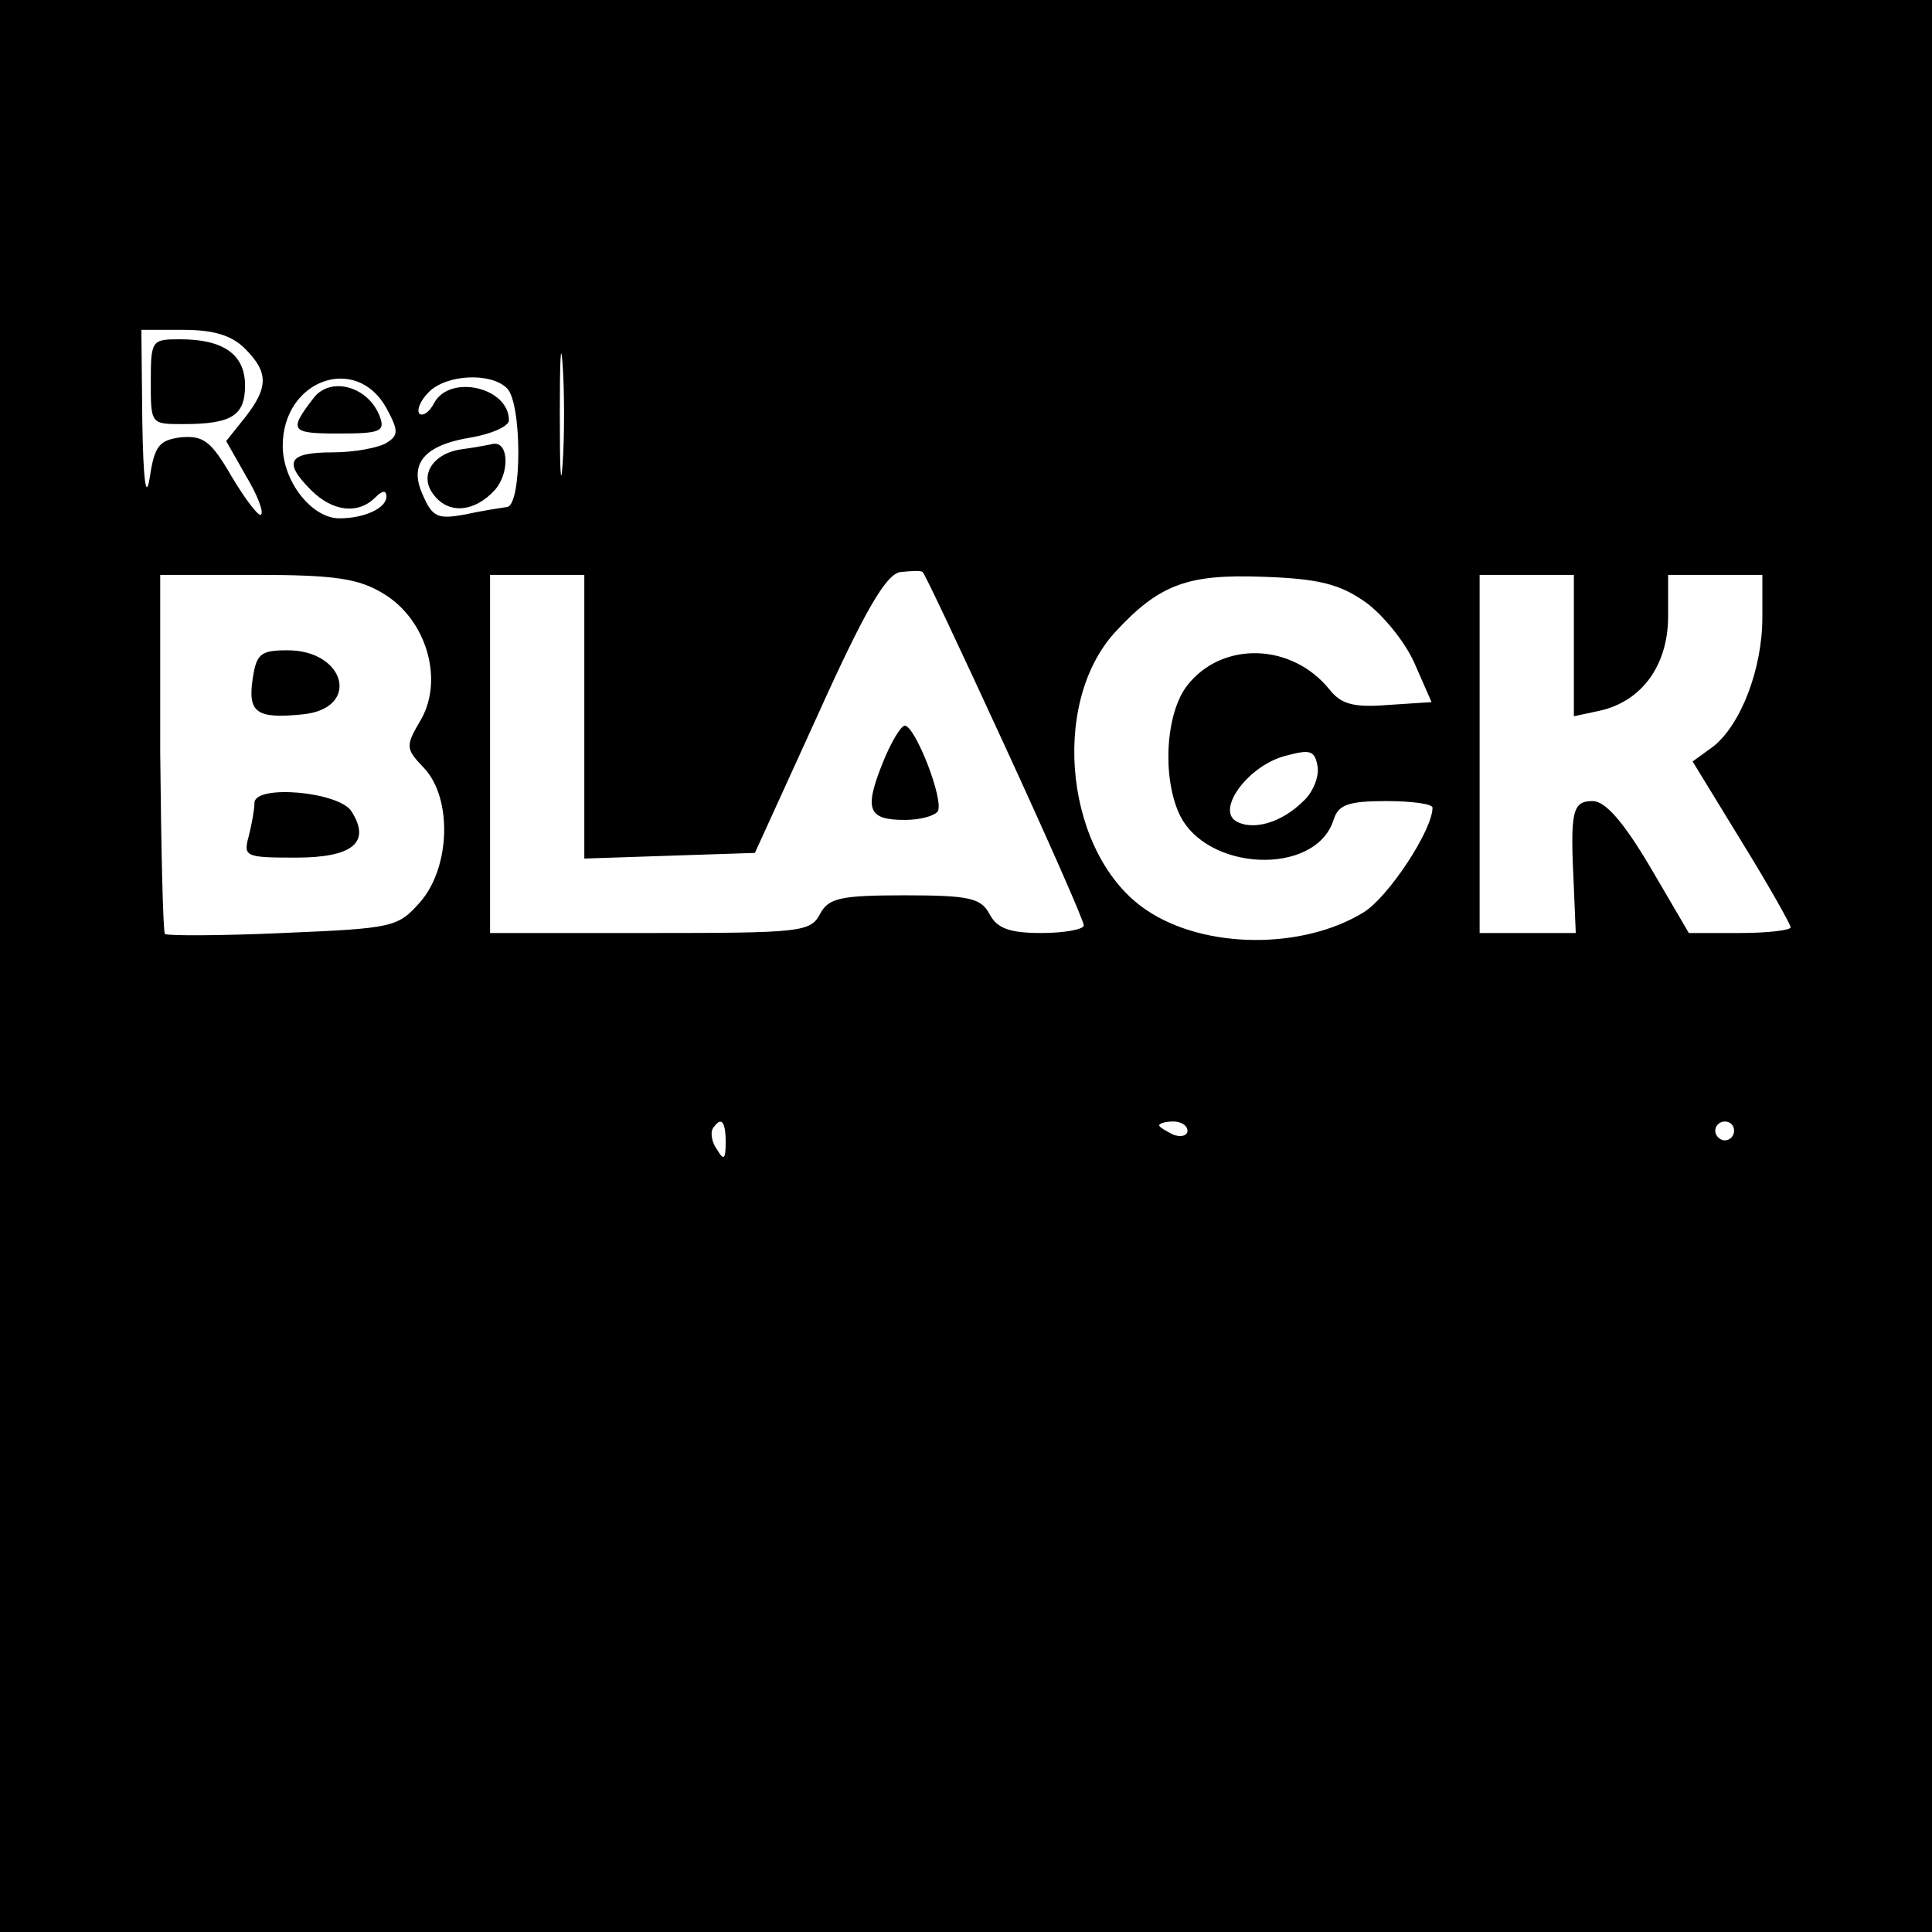
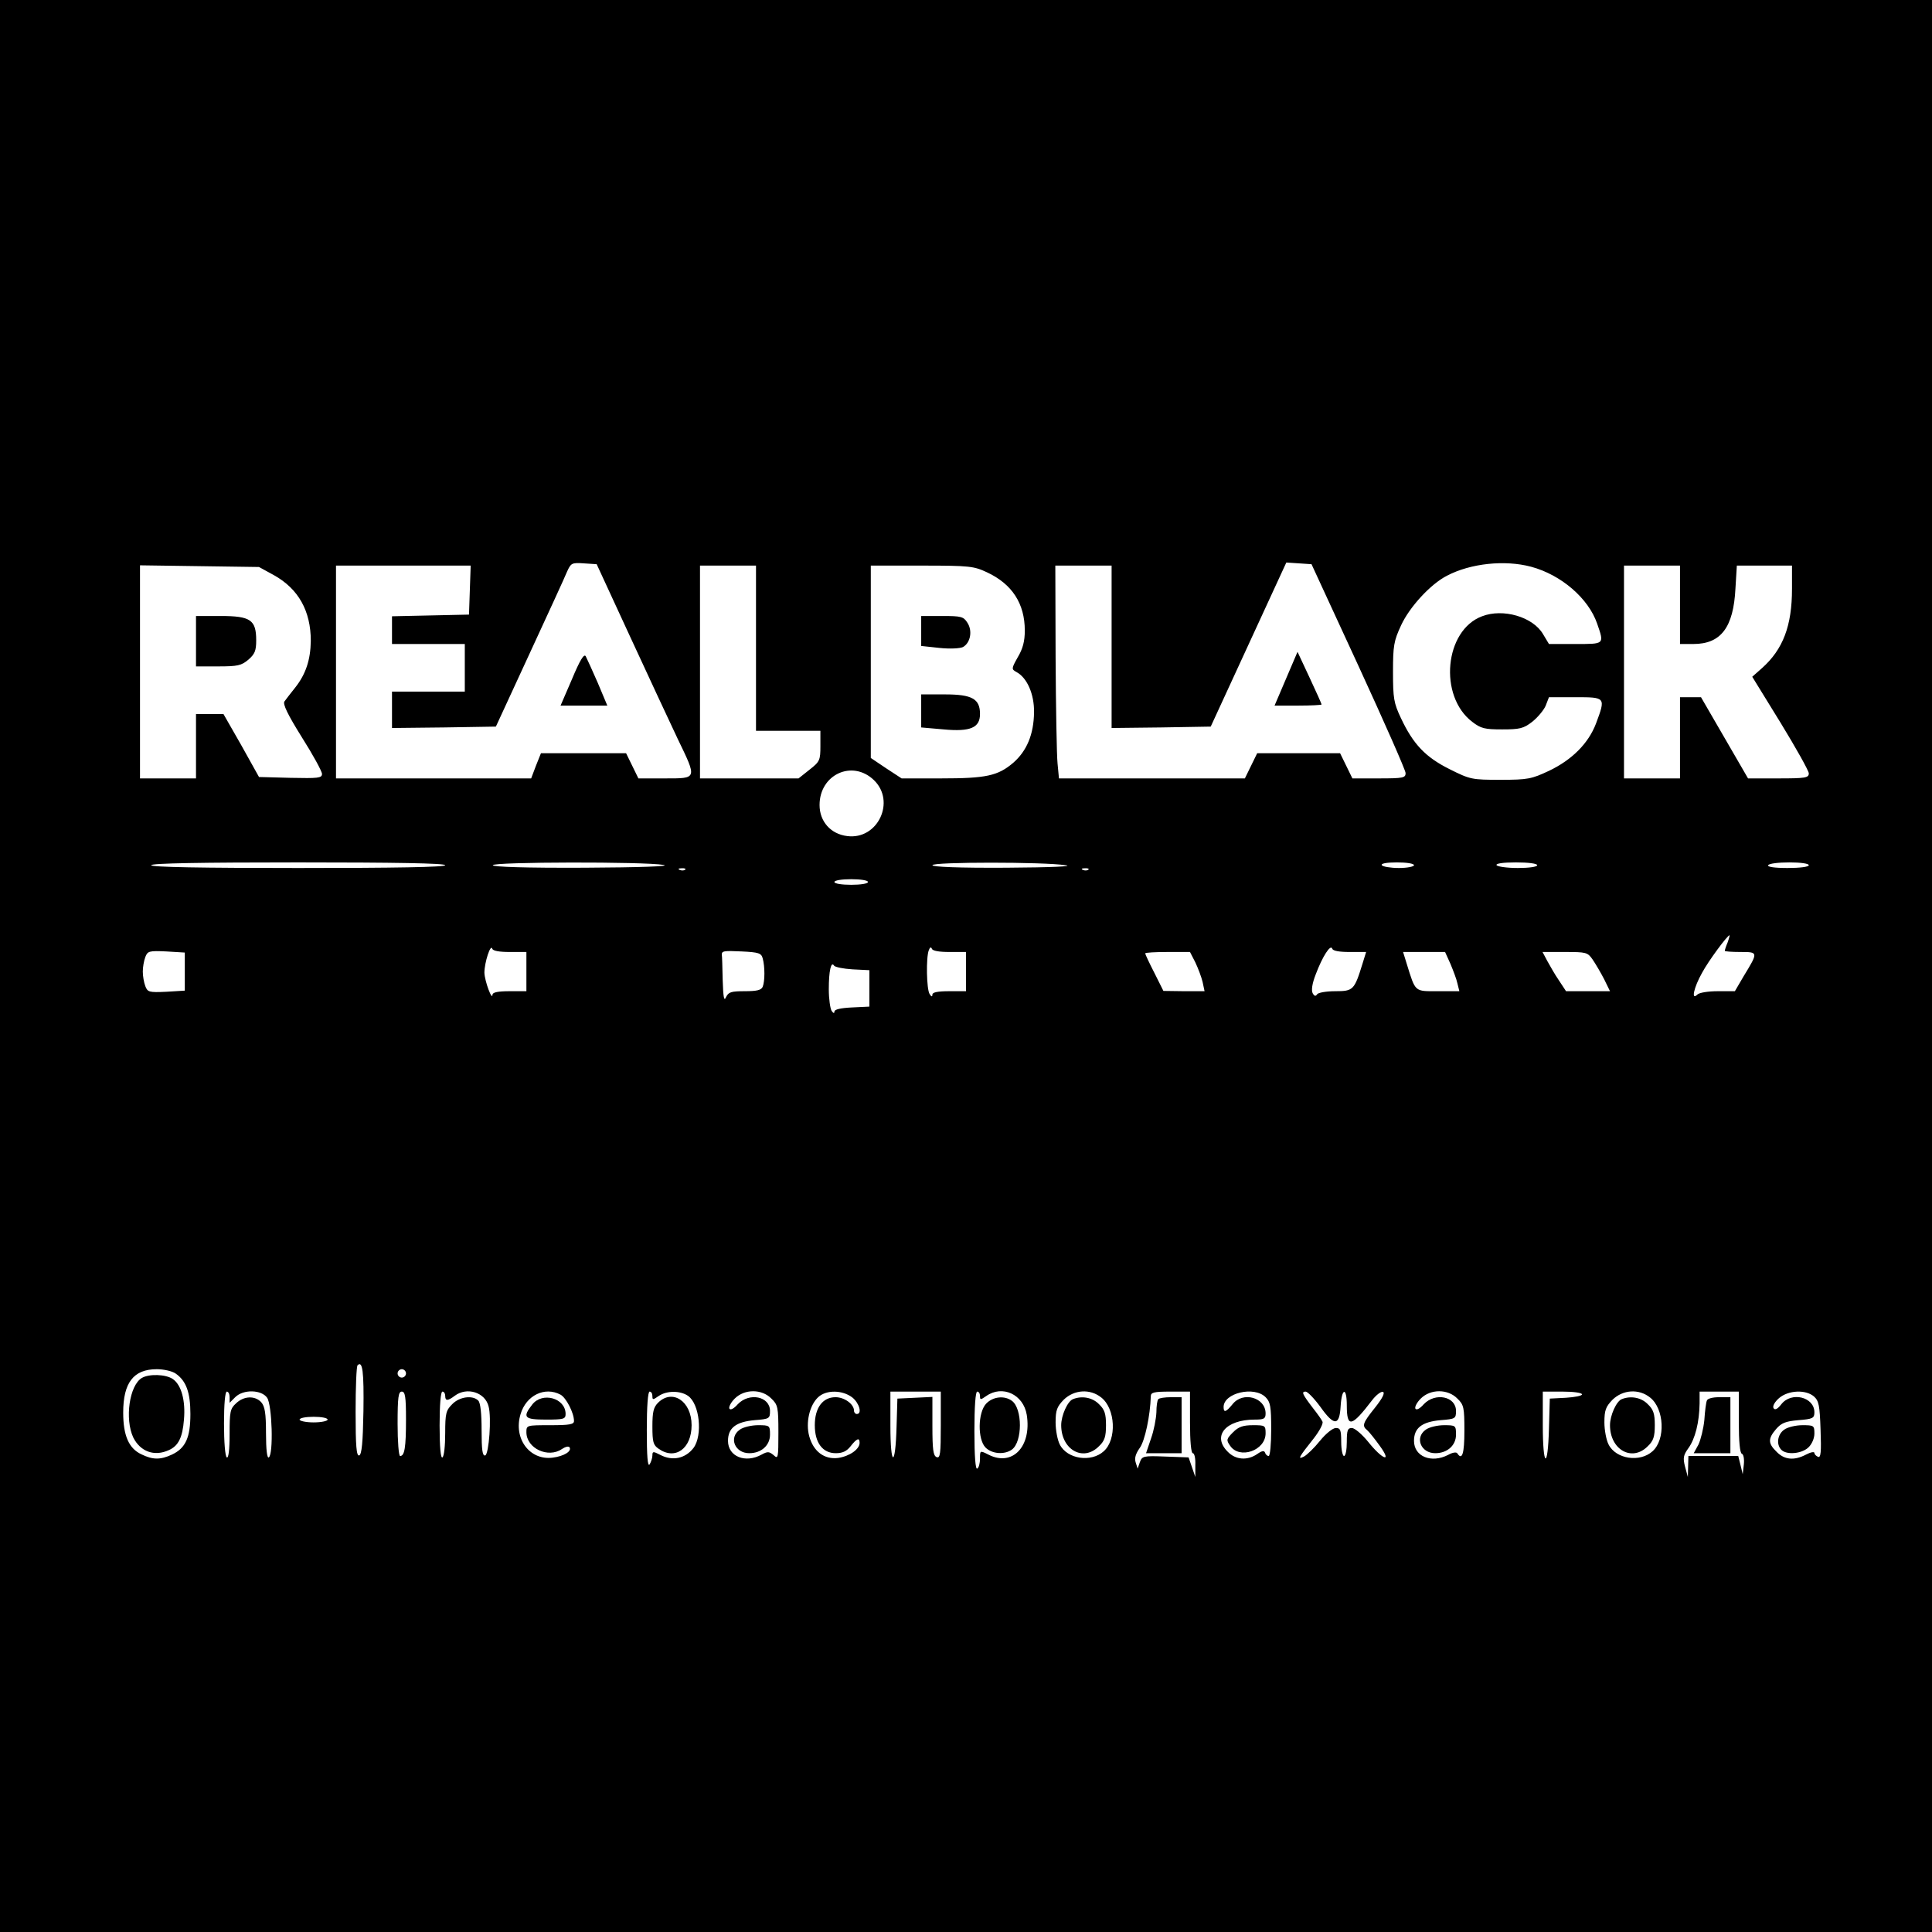
- <svg xmlns="http://www.w3.org/2000/svg" version="1.0" width="205pt" height="205pt" viewBox="0 0 205 205" preserveAspectRatio="xMidYMid meet">
-   <g transform="translate(0,205) scale(0.1,-0.1)" fill="#000000" stroke="none">
-     <path d="M0 1025 l0 -1025 1025 0 1025 0 0 1025 0 1025 -1025 0 -1025 0 0 -1025z m597 533 c-2 -29 -3 -6 -3 52 0 58 1 81 3 53 2 -29 2 -77 0 -105z m-337 122 c25 -25 25 -41 0 -73 l-20 -25 21 -37 c12 -20 19 -38 16 -41 -2 -3 -16 15 -31 40 -22 38 -30 44 -54 42 -23 -3 -28 -9 -33 -42 -4 -26 -7 -5 -8 59 l-1 97 45 0 c32 0 51 -6 65 -20z m150 -63 c13 -24 13 -29 0 -37 -8 -5 -34 -10 -57 -10 -47 0 -53 -10 -23 -40 23 -23 50 -26 68 -8 8 8 12 8 12 1 0 -12 -23 -23 -50 -23 -29 0 -60 39 -60 77 0 70 78 98 110 40z m128 21 c16 -16 16 -124 0 -126 -7 -1 -27 -4 -45 -8 -28 -5 -34 -3 -44 20 -16 34 1 54 52 62 22 4 39 12 39 18 0 35 -62 49 -79 19 -5 -10 -12 -15 -16 -12 -3 4 1 14 10 23 19 19 66 21 83 4z m528 -379 c46 -100 84 -186 84 -191 0 -4 -20 -8 -45 -8 -34 0 -47 5 -55 20 -9 17 -21 20 -90 20 -69 0 -81 -3 -90 -20 -10 -19 -21 -20 -180 -20 l-170 0 0 190 0 190 50 0 50 0 0 -150 0 -151 90 3 91 3 67 147 c50 111 72 148 87 151 11 1 22 2 24 0 2 -1 41 -84 87 -184z m-659 161 c45 -27 64 -90 40 -133 -17 -29 -17 -31 3 -52 30 -32 28 -105 -4 -142 -24 -27 -28 -28 -146 -33 -67 -3 -123 -3 -125 -1 -2 2 -4 88 -5 192 l0 189 102 0 c84 0 109 -4 135 -20z m1042 -9 c18 -13 42 -42 52 -65 l18 -41 -46 -3 c-37 -3 -50 1 -62 16 -40 50 -114 52 -151 5 -23 -29 -27 -96 -9 -136 28 -62 145 -67 164 -7 5 16 15 20 56 20 27 0 49 -3 49 -7 0 -24 -47 -95 -73 -111 -65 -40 -169 -39 -230 2 -86 57 -104 218 -34 295 47 51 77 62 157 59 60 -2 82 -8 109 -27z m221 -46 l0 -75 28 6 c44 10 72 48 72 100 l0 44 50 0 50 0 0 -45 c0 -55 -23 -114 -52 -137 l-22 -16 52 -85 c29 -47 52 -88 52 -91 0 -3 -24 -6 -54 -6 l-54 0 -41 70 c-29 49 -48 70 -61 70 -22 0 -24 -11 -20 -92 l2 -48 -51 0 -51 0 0 190 0 190 50 0 50 0 0 -75z m-287 -165 c-23 -23 -54 -32 -72 -21 -20 13 14 59 53 69 26 7 31 6 34 -11 2 -11 -5 -28 -15 -37z m-613 -362 c0 -18 -2 -20 -9 -8 -6 8 -7 18 -5 22 9 14 14 9 14 -14z m490 12 c0 -5 -7 -7 -15 -4 -8 4 -15 8 -15 10 0 2 7 4 15 4 8 0 15 -4 15 -10z m580 0 c0 -5 -4 -10 -10 -10 -5 0 -10 5 -10 10 0 6 5 10 10 10 6 0 10 -4 10 -10z" />
-     <path d="M160 1645 c0 -45 0 -45 34 -45 52 0 66 9 66 41 0 33 -23 49 -69 49 -30 0 -31 -1 -31 -45z" />
-     <path d="M333 1628 c-27 -35 -25 -38 26 -38 44 0 50 2 44 18 -12 32 -52 43 -70 20z" />
-     <path d="M488 1573 c-30 -5 -44 -29 -27 -49 16 -20 43 -17 64 6 16 18 15 52 -2 49 -4 -1 -20 -4 -35 -6z" />
-     <path d="M936 1239 c-19 -48 -15 -59 24 -59 16 0 31 4 35 9 7 12 -24 91 -35 91 -4 0 -15 -18 -24 -41z" />
-     <path d="M268 1329 c-5 -35 4 -42 53 -37 62 6 46 68 -16 68 -29 0 -33 -4 -37 -31z" />
-     <path d="M270 1198 c0 -7 -3 -23 -6 -35 -6 -22 -4 -23 50 -23 60 0 80 16 59 49 -13 21 -103 29 -103 9z" />
+ <svg xmlns="http://www.w3.org/2000/svg" version="1.0" width="690pt" height="690pt" viewBox="0 0 690 690" preserveAspectRatio="xMidYMid meet">
+   <g transform="translate(0,690) scale(0.1,-0.1)" fill="#000000" stroke="none">
+     <path d="M0 3450 l0 -3450 3450 0 3450 0 0 3450 0 3450 -3450 0 -3450 0 0 -3450z m2251 1175 c66 -143 142 -306 169 -363 70 -145 71 -142 -45 -142 l-95 0 -22 45 -22 45 -152 0 -152 0 -18 -45 -17 -45 -348 0 -349 0 0 380 0 380 240 0 241 0 -3 -87 -3 -88 -137 -3 -138 -3 0 -49 0 -50 130 0 130 0 0 -85 0 -85 -130 0 -130 0 0 -65 0 -65 186 2 185 3 120 260 c66 143 127 275 134 293 14 31 17 33 60 30 l46 -3 120 -260z m2601 -104 c92 -200 168 -372 168 -382 0 -17 -8 -19 -95 -19 l-95 0 -22 45 -22 45 -148 0 -148 0 -22 -45 -22 -45 -332 0 -332 0 -5 53 c-3 28 -6 199 -7 380 l-1 327 101 0 100 0 0 -290 0 -290 177 2 177 3 135 293 135 293 45 -3 45 -3 168 -364z m616 355 c108 -29 205 -113 236 -203 26 -75 27 -73 -78 -73 l-94 0 -21 35 c-36 62 -143 93 -218 64 -134 -50 -156 -285 -35 -377 31 -24 45 -27 107 -27 62 0 76 3 107 27 19 15 41 41 48 57 l12 31 94 0 c109 0 109 0 74 -94 -27 -71 -86 -130 -168 -169 -62 -29 -75 -32 -173 -32 -102 0 -108 1 -182 38 -86 43 -130 89 -174 183 -25 53 -28 70 -28 164 0 94 3 111 29 167 30 65 105 147 164 177 84 44 206 57 300 32z m-4490 -30 c88 -49 132 -128 132 -235 -1 -68 -18 -119 -56 -167 -16 -20 -33 -42 -38 -49 -7 -9 12 -48 62 -128 40 -63 72 -122 72 -131 0 -15 -14 -16 -112 -14 l-113 3 -63 113 -64 112 -49 0 -49 0 0 -115 0 -115 -100 0 -100 0 0 381 0 380 213 -3 212 -3 53 -29z m1722 -261 l0 -295 115 0 115 0 0 -54 c0 -51 -2 -56 -39 -85 l-39 -31 -176 0 -176 0 0 380 0 380 100 0 100 0 0 -295z m825 271 c90 -42 135 -112 135 -208 0 -38 -7 -65 -25 -95 -23 -41 -23 -43 -5 -53 38 -20 64 -79 63 -144 -1 -79 -26 -138 -74 -180 -55 -47 -97 -56 -258 -56 l-141 0 -55 36 -55 37 0 343 0 344 183 0 c170 0 185 -2 232 -24z m2475 -116 l0 -140 48 0 c98 0 143 59 150 198 l5 82 98 0 99 0 0 -83 c0 -132 -32 -216 -107 -283 l-35 -31 101 -164 c55 -90 101 -172 101 -181 0 -16 -12 -18 -108 -18 l-109 0 -84 145 -84 145 -37 0 -38 0 0 -145 0 -145 -100 0 -100 0 0 380 0 380 100 0 100 0 0 -140z m-2879 -626 c79 -76 14 -214 -95 -200 -59 7 -99 52 -99 111 0 109 117 163 194 89z m-1531 -304 c0 -7 -182 -10 -525 -10 -343 0 -525 3 -525 10 0 7 182 10 525 10 343 0 525 -3 525 -10z m780 1 c27 -5 -84 -9 -282 -10 -213 -1 -328 3 -328 9 0 12 542 13 610 1z m1435 -1 c32 -4 -46 -8 -212 -9 -170 -1 -263 3 -263 9 0 12 399 12 475 0z m1245 0 c0 -5 -24 -10 -54 -10 -30 0 -58 5 -61 10 -4 6 17 10 54 10 34 0 61 -4 61 -10z m440 0 c0 -6 -30 -10 -69 -10 -39 0 -73 5 -76 10 -4 6 22 10 69 10 44 0 76 -4 76 -10z m970 0 c0 -6 -32 -10 -76 -10 -47 0 -73 4 -69 10 3 6 37 10 76 10 39 0 69 -4 69 -10z m-4013 -16 c-3 -3 -12 -4 -19 -1 -8 3 -5 6 6 6 11 1 17 -2 13 -5z m1440 0 c-3 -3 -12 -4 -19 -1 -8 3 -5 6 6 6 11 1 17 -2 13 -5z m-787 -44 c0 -6 -27 -10 -60 -10 -33 0 -60 4 -60 10 0 6 27 10 60 10 33 0 60 -4 60 -10z m3070 -216 c-6 -14 -10 -27 -10 -30 0 -2 25 -4 56 -4 64 0 64 0 11 -87 l-31 -53 -61 0 c-34 0 -66 -5 -73 -12 -23 -23 -13 25 17 78 23 43 90 133 98 134 1 0 -2 -12 -7 -26z m-4349 -34 l59 0 0 -70 0 -70 -60 0 c-41 0 -60 -4 -61 -12 -1 -25 -28 48 -29 78 0 36 22 104 28 86 2 -8 25 -12 63 -12z m1570 0 l59 0 0 -70 0 -70 -60 0 c-41 0 -60 -4 -60 -12 0 -9 -4 -8 -10 2 -11 17 -13 130 -3 156 4 11 8 13 11 6 2 -8 26 -12 63 -12z m1429 0 l59 0 -13 -42 c-29 -94 -33 -98 -97 -98 -32 0 -61 -5 -65 -11 -5 -8 -10 -7 -16 4 -5 10 -2 34 11 67 24 64 53 109 59 92 2 -8 25 -12 62 -12z m-4160 -70 l0 -68 -66 -4 c-62 -3 -67 -1 -75 20 -5 13 -9 36 -9 52 0 16 4 39 9 52 8 21 13 23 75 20 l66 -4 0 -68z m2064 47 c8 -29 8 -81 0 -101 -5 -12 -20 -16 -64 -16 -49 0 -58 -3 -67 -21 -7 -17 -10 -2 -12 61 -1 46 -2 86 -3 89 -1 15 6 16 71 13 61 -3 70 -6 75 -25z m1545 -14 c10 -21 22 -53 26 -70 l7 -33 -74 0 -73 1 -32 64 c-18 35 -33 67 -33 70 0 3 36 5 80 5 l80 0 19 -37z m911 -5 c10 -24 22 -55 25 -70 l7 -28 -76 0 c-85 0 -80 -5 -112 98 l-13 42 75 0 75 0 19 -42z m508 15 c11 -16 29 -47 41 -70 l21 -43 -78 0 -79 0 -25 38 c-14 20 -32 52 -42 70 l-17 32 80 0 c76 0 81 -1 99 -27z m-2643 -35 l60 -3 0 -65 0 -65 -62 -3 c-41 -2 -63 -7 -63 -15 0 -7 -4 -6 -10 3 -5 8 -10 43 -10 77 0 65 8 102 19 84 4 -5 33 -11 66 -13z m-1747 -1578 c-2 -112 -6 -154 -15 -158 -10 -3 -13 33 -13 156 0 87 3 162 7 166 18 18 23 -23 21 -164z m-670 134 c37 -26 52 -67 52 -144 0 -84 -17 -122 -66 -145 -41 -19 -68 -19 -109 1 -45 21 -65 67 -65 149 0 107 37 155 120 155 25 0 56 -7 68 -16z m822 1 c0 -8 -7 -15 -15 -15 -8 0 -15 7 -15 15 0 8 7 15 15 15 8 0 15 -7 15 -15z m-630 -85 l0 -20 20 20 c29 29 94 27 114 -2 18 -26 23 -202 6 -213 -6 -4 -10 27 -10 86 0 72 -4 96 -17 111 -22 24 -62 23 -90 -4 -21 -19 -23 -30 -23 -110 0 -57 -4 -87 -10 -83 -6 4 -10 55 -10 121 0 69 4 114 10 114 6 0 10 -9 10 -20z m630 -79 c0 -101 -5 -131 -21 -131 -5 0 -9 52 -9 115 0 96 3 115 15 115 12 0 15 -18 15 -99z m140 84 c0 -19 9 -19 34 0 44 33 109 12 121 -38 11 -40 1 -170 -12 -175 -10 -3 -13 20 -13 90 0 60 -4 98 -12 106 -20 20 -67 14 -93 -13 -22 -22 -25 -32 -25 -104 0 -44 -4 -83 -10 -86 -6 -4 -10 37 -10 114 0 74 4 121 10 121 6 0 10 -7 10 -15z m412 4 c20 -11 48 -65 48 -94 0 -12 -15 -15 -85 -15 -84 0 -85 0 -85 -25 0 -58 78 -94 127 -60 12 8 24 11 27 6 9 -14 -20 -32 -61 -37 -82 -10 -140 69 -114 155 20 68 87 100 143 70z m328 -5 c0 -14 2 -14 22 0 29 20 77 20 105 1 42 -29 53 -141 20 -186 -29 -38 -75 -48 -119 -25 -25 13 -28 13 -28 -2 0 -9 -5 -24 -10 -32 -7 -10 -10 30 -10 123 0 85 4 137 10 137 6 0 10 -7 10 -16z m425 -9 c23 -22 25 -31 25 -121 0 -92 -1 -96 -17 -81 -16 13 -21 14 -43 2 -58 -32 -120 -7 -120 49 0 46 28 68 95 74 53 4 55 6 55 33 0 52 -74 67 -115 24 -14 -16 -26 -22 -30 -16 -3 6 5 22 19 36 35 35 97 35 131 0z m289 4 c25 -20 36 -59 16 -59 -5 0 -10 5 -10 12 0 23 -34 48 -66 48 -46 0 -74 -38 -74 -100 0 -63 28 -100 75 -100 24 0 39 7 53 25 22 28 32 32 32 12 0 -23 -36 -48 -77 -54 -49 -6 -88 23 -103 78 -13 48 1 110 32 139 29 27 87 26 122 -1z m316 -99 c0 -102 -2 -119 -15 -114 -12 5 -15 27 -15 111 l0 104 -62 -3 -63 -3 -3 -100 c-4 -148 -22 -145 -22 3 l0 122 90 0 90 0 0 -120z m140 104 c0 -14 2 -14 22 0 58 41 133 6 145 -67 18 -114 -52 -186 -137 -142 -30 15 -30 15 -30 -14 0 -16 -4 -33 -10 -36 -6 -4 -10 43 -10 134 0 87 4 141 10 141 6 0 10 -7 10 -16z m433 -5 c51 -40 56 -150 9 -192 -45 -41 -131 -28 -157 24 -8 15 -15 51 -15 79 0 44 5 56 29 81 37 36 94 40 134 8z m317 -89 c0 -67 4 -110 10 -110 6 0 10 -19 9 -42 l0 -43 -12 35 -12 35 -83 3 c-78 3 -83 2 -91 -20 l-8 -23 -7 22 c-5 15 0 31 14 51 19 25 38 117 40 185 0 14 10 17 70 17 l70 0 0 -110z m270 90 c17 -17 20 -33 20 -115 0 -52 -4 -95 -9 -95 -5 0 -11 5 -13 12 -3 8 -11 7 -28 -5 -35 -24 -77 -21 -105 8 -57 56 -8 115 96 115 33 0 39 3 39 22 0 57 -81 80 -118 33 -23 -28 -32 -32 -32 -10 0 50 109 76 150 35z m196 -35 c49 -69 68 -68 72 3 4 66 22 69 22 3 0 -82 17 -78 91 19 14 18 31 31 38 29 8 -3 -1 -22 -28 -56 -44 -55 -48 -65 -28 -81 7 -6 27 -31 45 -56 45 -62 10 -50 -42 15 -22 27 -48 49 -58 49 -15 0 -18 -8 -18 -50 0 -27 -4 -50 -10 -50 -5 0 -10 23 -10 50 0 43 -3 50 -19 50 -11 0 -36 -20 -57 -46 -20 -25 -46 -50 -57 -56 -24 -12 -19 -3 35 65 21 27 35 54 31 60 -3 7 -18 28 -33 47 -39 51 -43 60 -27 60 7 0 31 -25 53 -55z m489 30 c23 -22 25 -32 25 -115 0 -81 -8 -107 -25 -81 -3 6 -17 4 -33 -5 -60 -31 -122 -6 -122 50 0 46 28 68 95 74 53 4 55 6 55 33 0 52 -74 67 -115 24 -14 -16 -26 -22 -30 -16 -3 6 5 22 19 36 35 35 97 35 131 0z m445 15 c0 -5 -26 -10 -57 -12 l-58 -3 -3 -107 c-4 -149 -22 -139 -22 12 l0 120 70 0 c39 0 70 -4 70 -10z m243 -11 c51 -40 56 -150 9 -192 -45 -41 -131 -28 -157 24 -8 15 -15 51 -15 79 0 44 5 56 29 81 37 36 94 40 134 8z m317 -88 c0 -69 4 -111 11 -113 6 -2 9 -19 7 -38 l-4 -35 -8 33 -8 32 -89 0 -89 0 -1 -37 -1 -38 -10 37 c-8 31 -6 41 12 66 24 33 39 92 40 160 l0 42 70 0 70 0 0 -109z m268 92 c18 -16 21 -32 24 -119 3 -80 1 -101 -9 -97 -7 3 -13 9 -13 14 0 5 -13 3 -30 -6 -42 -22 -77 -19 -105 10 -31 30 -31 47 -2 81 19 22 34 28 80 32 51 4 57 7 57 28 0 55 -82 75 -118 29 -14 -18 -23 -22 -28 -14 -4 7 4 22 20 36 33 28 94 31 124 6z m-5308 -83 c0 -5 -22 -10 -50 -10 -27 0 -50 5 -50 10 0 6 23 10 50 10 28 0 50 -4 50 -10z" />
+     <path d="M2043 4475 l-41 -95 83 0 84 0 -34 81 c-19 44 -39 87 -43 95 -6 11 -21 -14 -49 -81z" />
+     <path d="M4593 4476 l-41 -96 84 0 c46 0 84 2 84 4 0 2 -19 45 -43 96 l-43 92 -41 -96z" />
+     <path d="M700 4610 l0 -90 79 0 c70 0 83 3 108 24 23 20 28 32 28 69 0 73 -20 87 -127 87 l-88 0 0 -90z" />
+     <path d="M3290 4646 l0 -53 65 -7 c38 -4 73 -2 84 3 27 15 35 58 16 87 -14 22 -22 24 -90 24 l-75 0 0 -54z" />
+     <path d="M3290 4361 l0 -59 80 -7 c96 -9 130 6 130 55 0 54 -28 70 -125 70 l-85 0 0 -59z" />
+     <path d="M507 1979 c-45 -26 -62 -147 -31 -213 25 -50 75 -69 127 -45 34 15 49 45 54 109 6 67 -9 124 -40 145 -25 17 -84 19 -110 4z" />
+     <path d="M1901 1884 c-36 -46 -29 -54 49 -54 63 0 70 2 70 20 0 57 -83 80 -119 34z" />
+     <path d="M2350 1890 c-16 -16 -20 -33 -20 -84 0 -56 3 -67 22 -80 59 -42 118 0 118 84 0 86 -69 131 -120 80z" />
+     <path d="M2642 1794 c-40 -28 -18 -84 34 -84 43 0 74 28 74 66 0 33 -1 34 -43 34 -23 0 -53 -7 -65 -16z" />
+     <path d="M3522 1887 c-30 -32 -31 -128 -2 -157 23 -23 68 -26 94 -7 38 28 38 146 0 174 -27 20 -68 15 -92 -10z" />
+     <path d="M3832 1903 c-19 -7 -42 -58 -42 -93 0 -88 79 -132 135 -75 20 19 25 34 25 75 0 41 -5 56 -25 75 -23 24 -61 31 -93 18z" />
+     <path d="M4137 1903 c-4 -3 -7 -25 -7 -47 -1 -23 -9 -65 -19 -93 l-18 -53 64 0 63 0 0 100 0 100 -38 0 c-21 0 -42 -3 -45 -7z" />
+     <path d="M4404 1785 c-24 -24 -25 -28 -11 -48 33 -50 127 -18 127 44 0 28 -2 29 -45 29 -36 0 -52 -6 -71 -25z" />
+     <path d="M5092 1794 c-40 -28 -18 -84 34 -84 43 0 74 28 74 66 0 33 -1 34 -43 34 -23 0 -53 -7 -65 -16z" />
+     <path d="M5792 1903 c-19 -7 -42 -58 -42 -93 0 -88 79 -132 135 -75 20 19 25 34 25 75 0 41 -5 56 -25 75 -23 24 -61 31 -93 18z" />
+     <path d="M6096 1898 c-3 -7 -7 -38 -9 -69 -3 -31 -13 -71 -21 -88 l-17 -31 66 0 65 0 0 100 0 100 -40 0 c-24 0 -42 -5 -44 -12z" />
+     <path d="M6372 1794 c-24 -17 -29 -53 -10 -72 19 -19 72 -14 96 8 13 12 22 33 22 50 0 29 -2 30 -43 30 -23 0 -53 -7 -65 -16z" />
  </g>
</svg>
